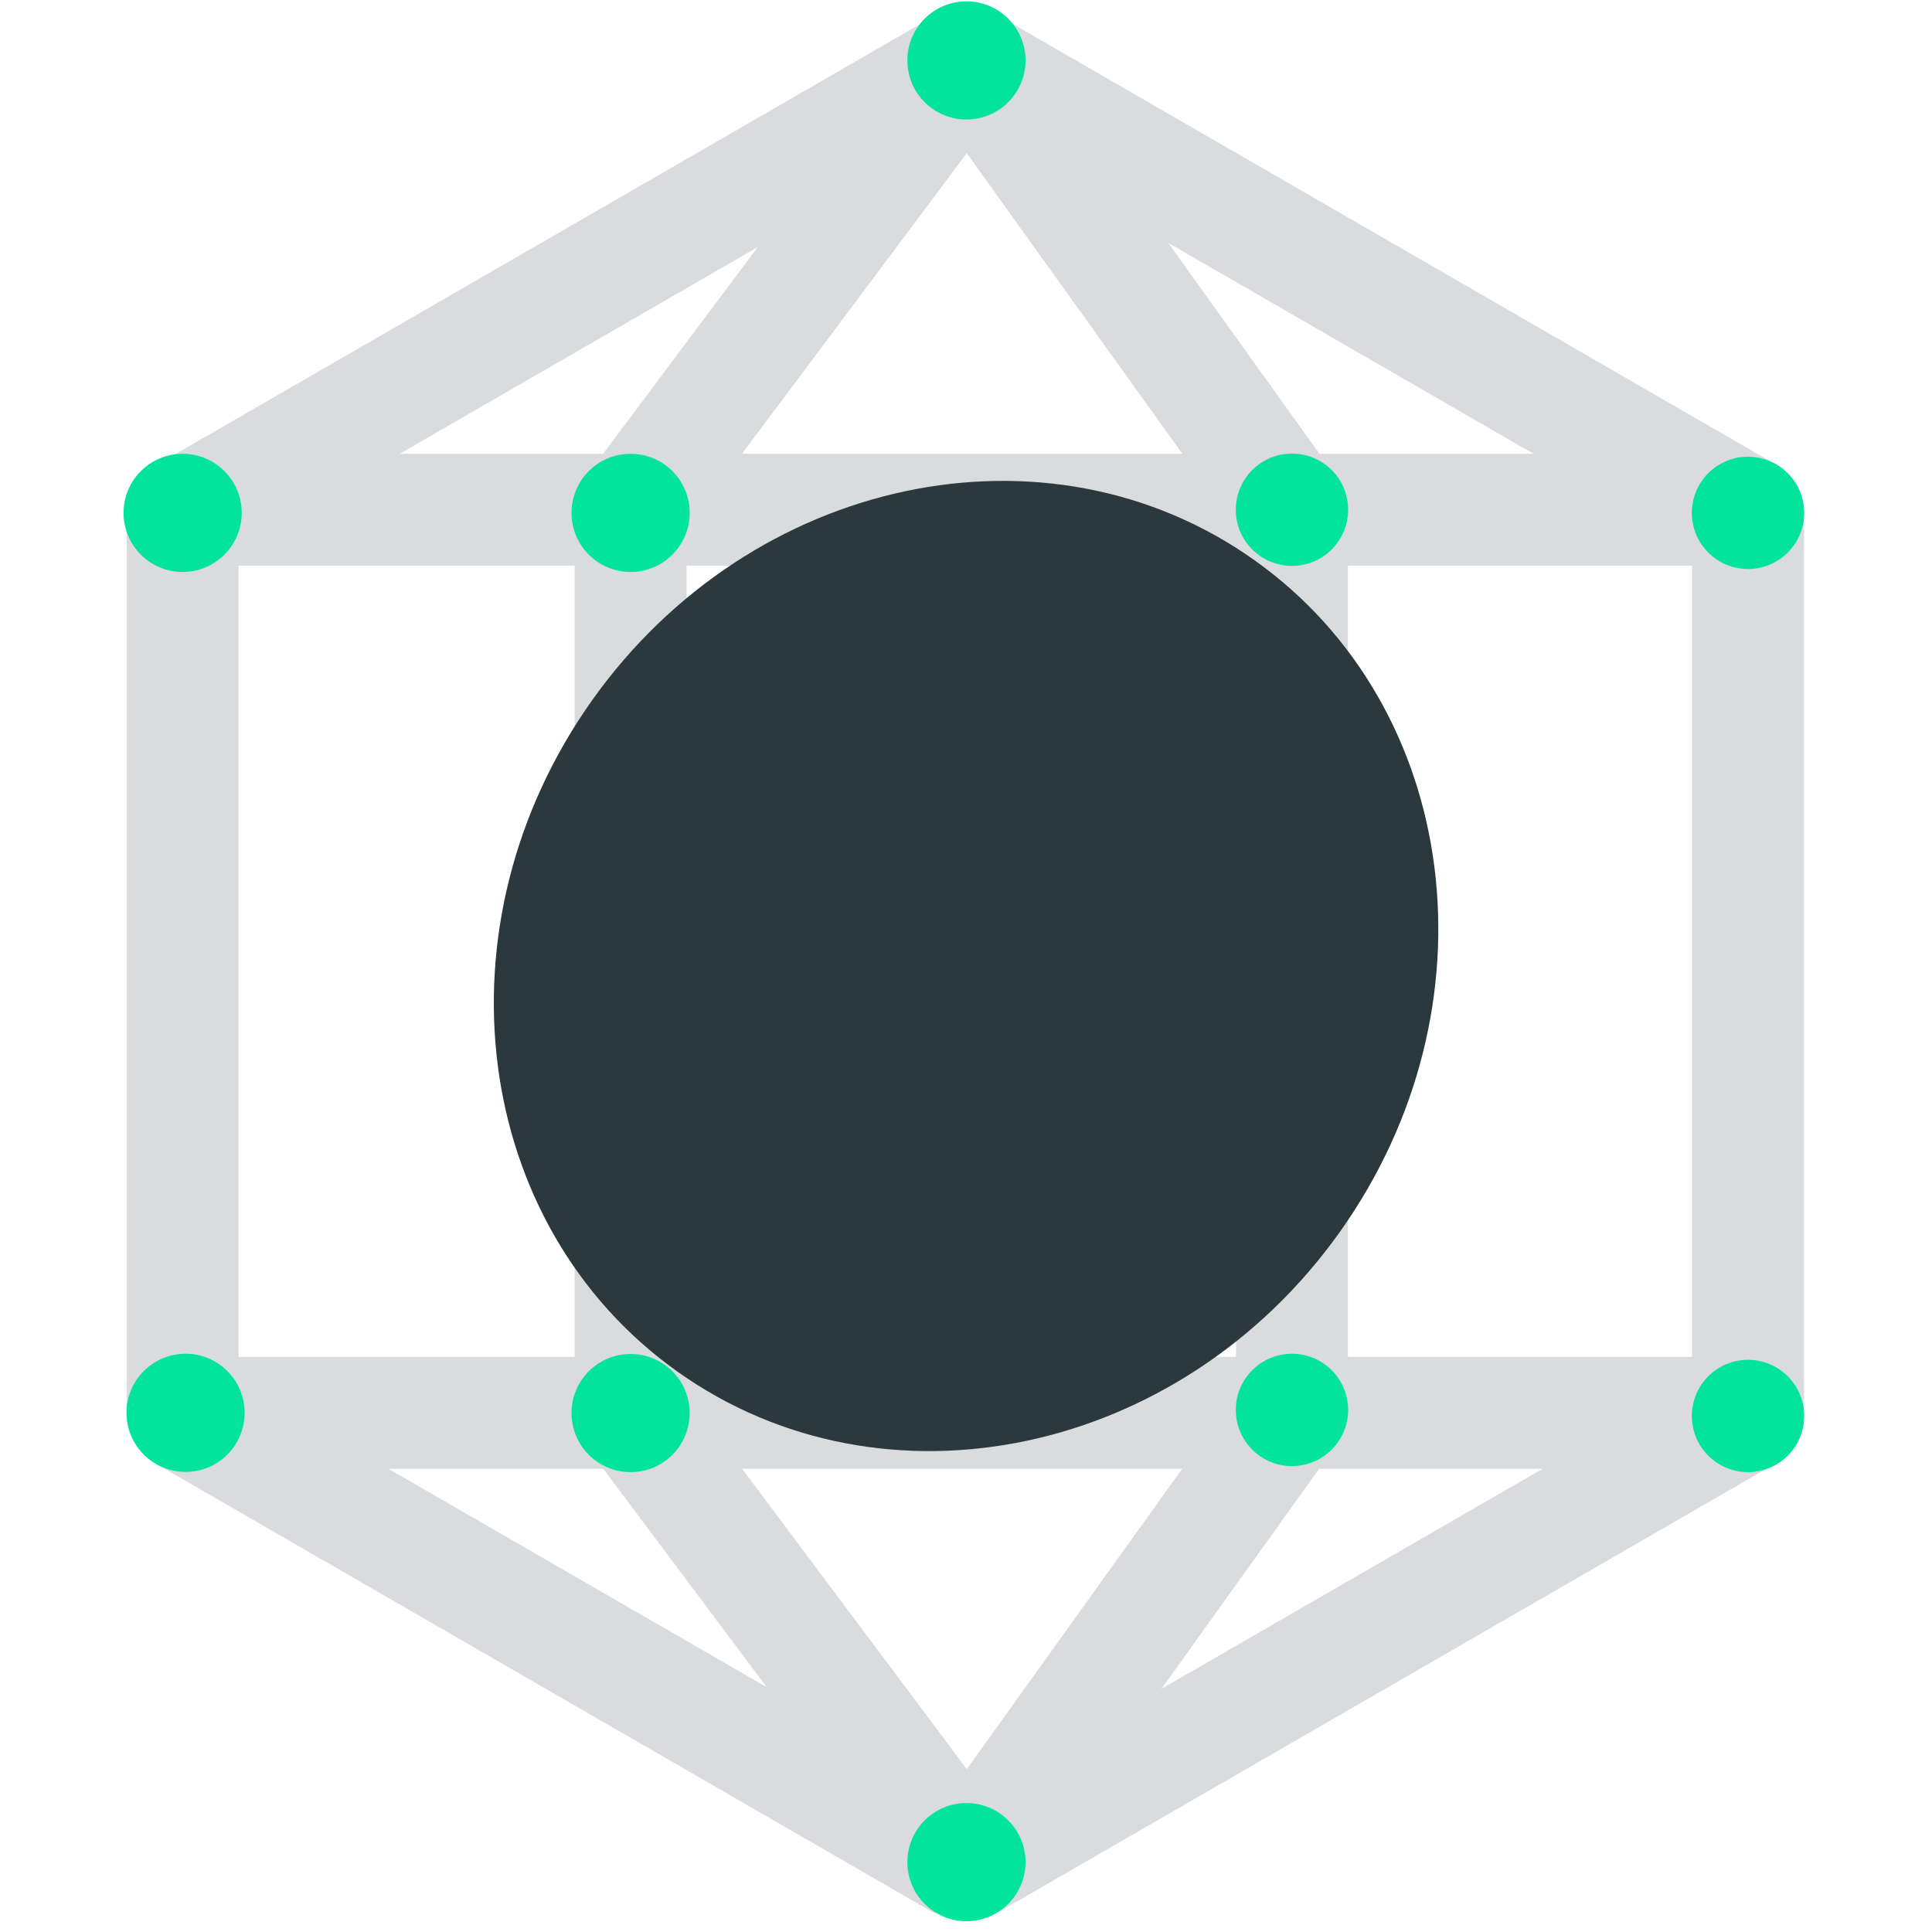
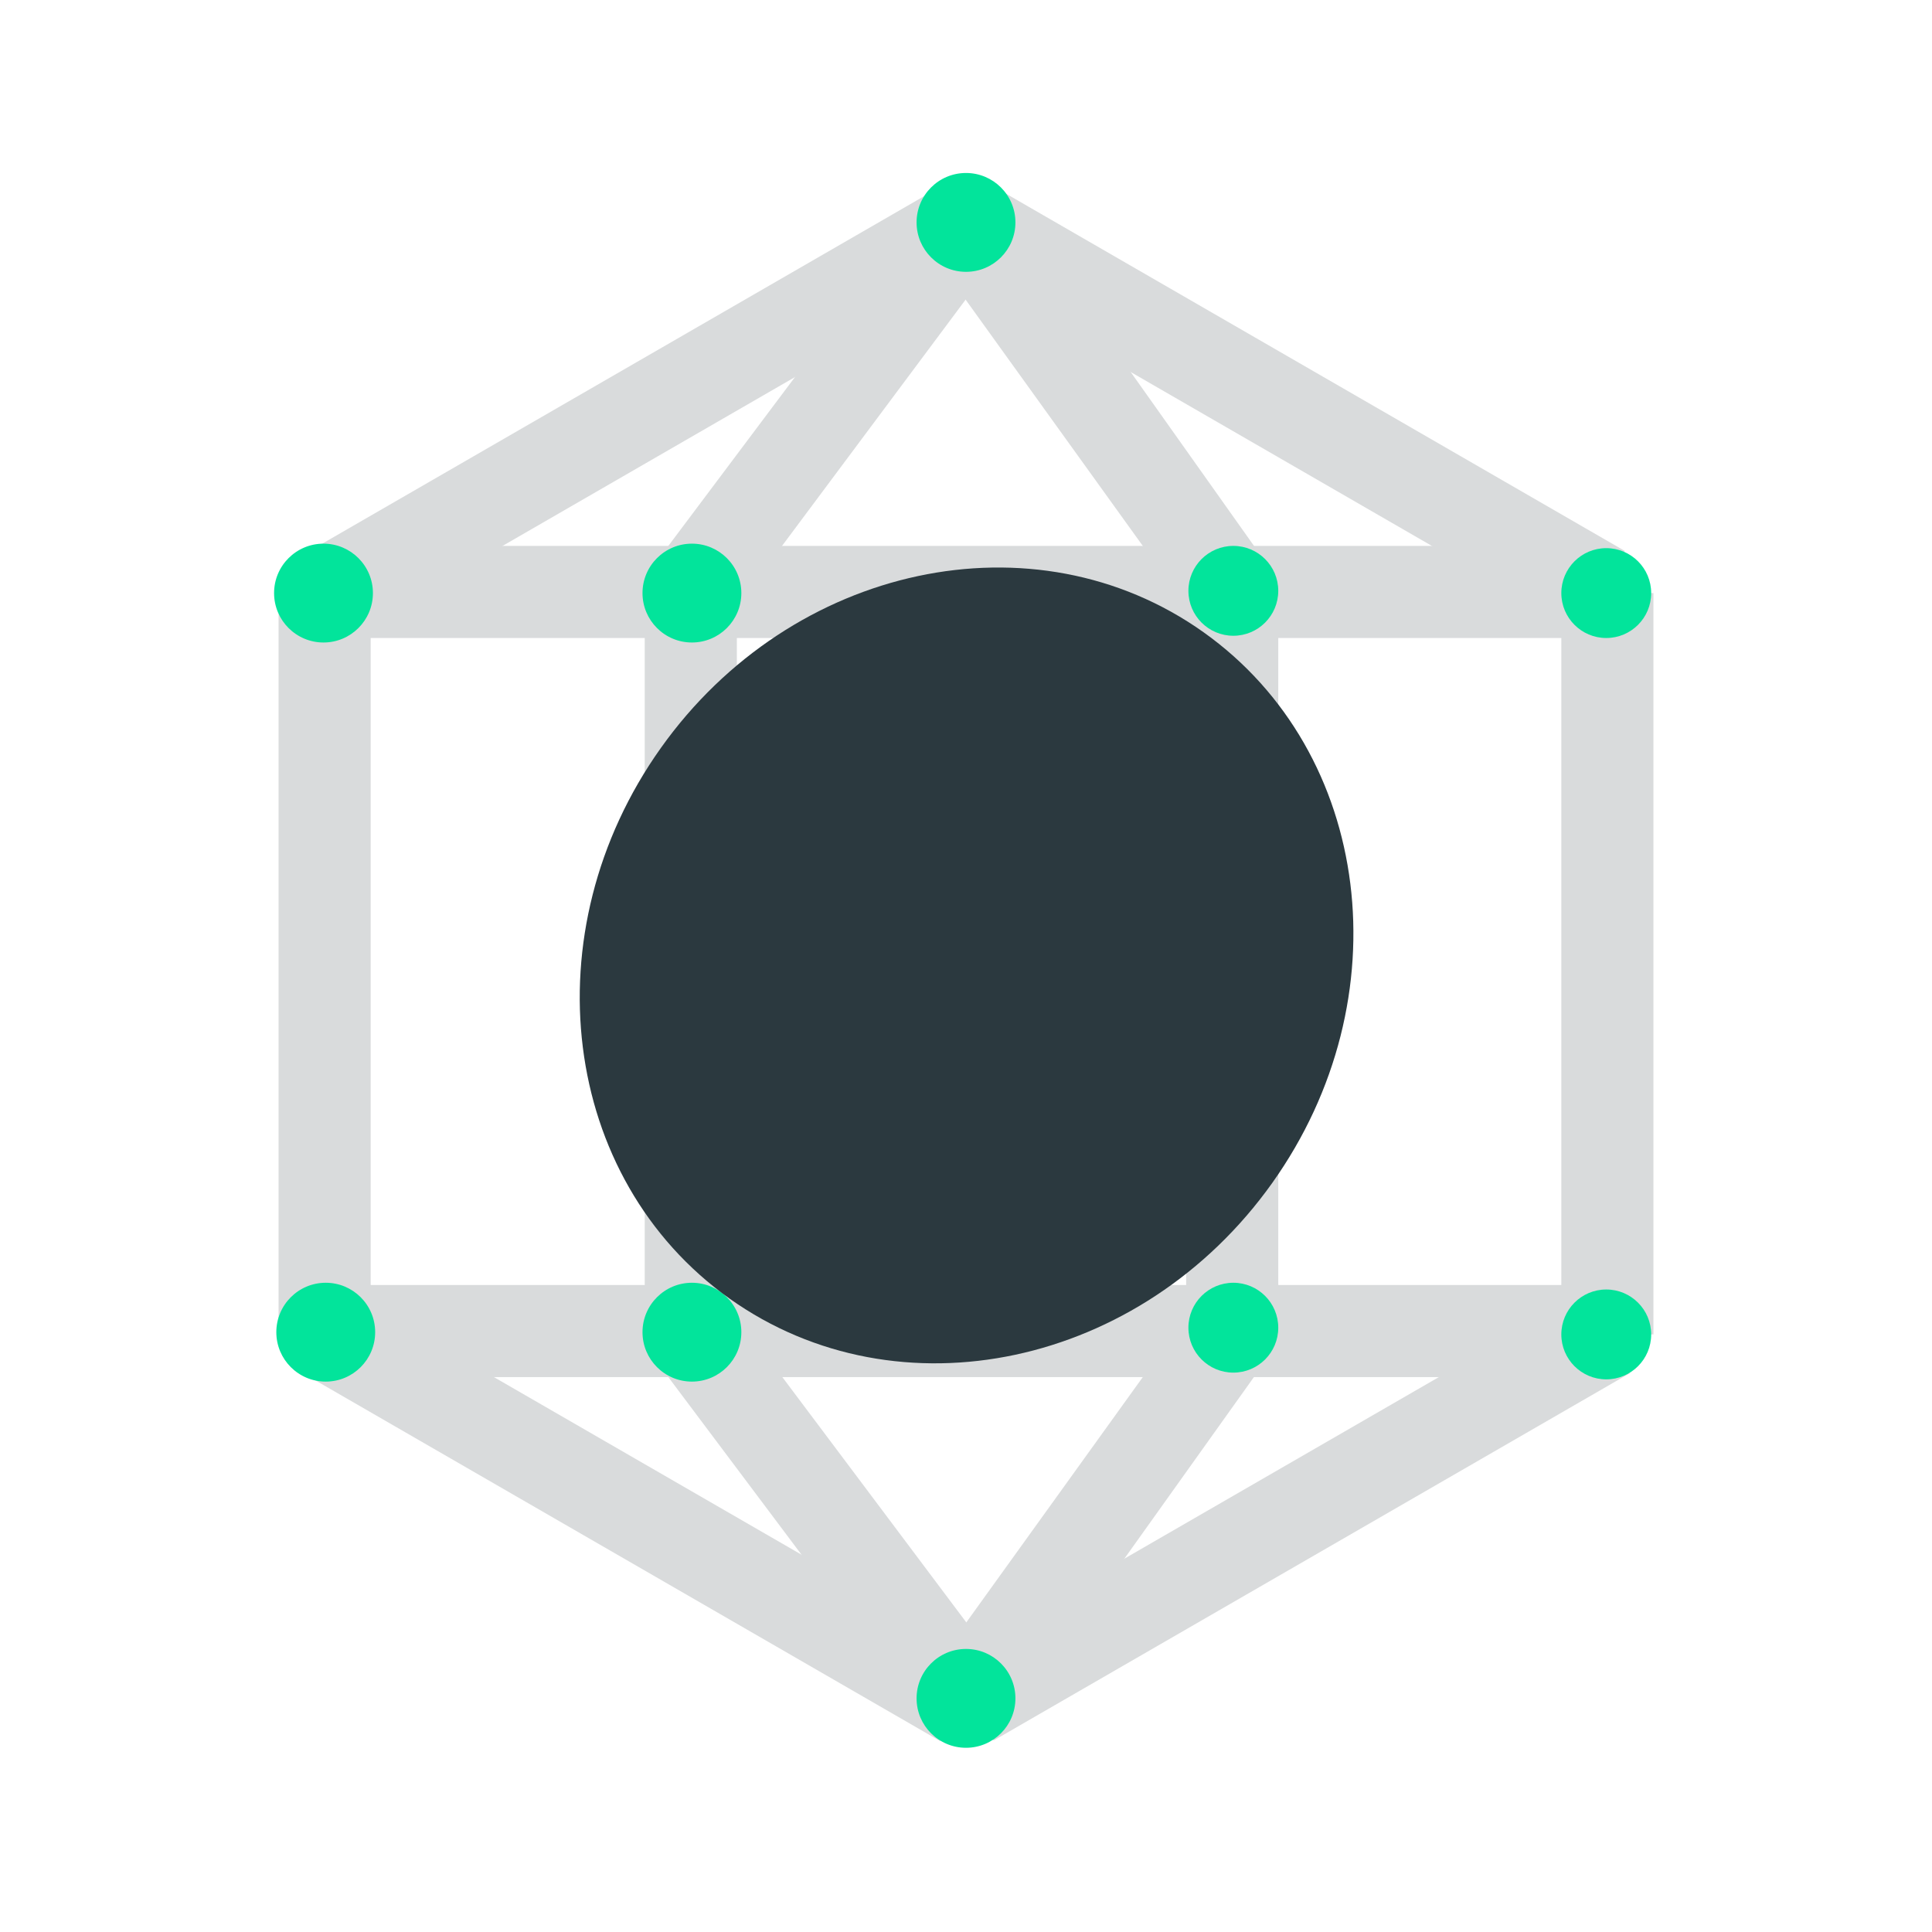
- <svg xmlns="http://www.w3.org/2000/svg" id="Layer_1" data-name="Layer 1" viewBox="0 0 86 86">
-   <defs>
-     <style>.cls-1{fill:#d9dbdc;}.cls-2{fill:#02e49b;}.cls-3{fill:#2b393f;}</style>
-   </defs>
-   <rect class="cls-1" x="40.55" y="28.06" width="4.98" height="69.68" transform="translate(105.94 19.85) rotate(90)" />
-   <rect class="cls-1" x="40.48" y="-12.15" width="4.98" height="69.68" transform="translate(65.66 -20.28) rotate(90)" />
-   <rect class="cls-1" x="22.91" y="-7.02" width="4.98" height="39.9" transform="translate(26.91 41.39) rotate(-120)" />
-   <polygon class="cls-1" points="59.68 21.52 55.37 24.02 40.97 3.94 45.29 1.45 59.68 21.52" />
-   <polygon class="cls-1" points="25.91 21.45 30.23 23.94 45.21 3.91 40.9 1.42 25.91 21.45" />
-   <polygon class="cls-1" points="59.68 64.04 55.37 61.55 40.97 81.63 45.29 84.12 59.68 64.04" />
-   <polygon class="cls-1" points="25.91 64.12 30.23 61.63 45.21 81.66 40.9 84.15 25.91 64.12" />
-   <rect class="cls-1" x="57.77" y="-7.25" width="4.98" height="39.9" transform="translate(19.13 58.54) rotate(-60)" />
-   <rect class="cls-1" x="23.11" y="53.1" width="4.98" height="39.9" transform="translate(-50.46 58.7) rotate(-60)" />
-   <rect class="cls-1" x="58.02" y="53.02" width="4.98" height="39.9" transform="translate(27.56 161.86) rotate(-120)" />
-   <circle class="cls-2" cx="43.02" cy="2.69" r="2.63" />
-   <circle class="cls-2" cx="43.02" cy="82.89" r="2.63" />
-   <rect class="cls-1" x="5.64" y="22.77" width="4.98" height="39.97" />
-   <rect class="cls-1" x="25.58" y="22.77" width="4.98" height="39.97" />
-   <rect class="cls-1" x="55.02" y="22.77" width="4.98" height="39.97" />
-   <rect class="cls-1" x="75.32" y="22.72" width="4.98" height="40.31" />
-   <circle class="cls-2" cx="8.13" cy="22.83" r="2.63" />
-   <circle class="cls-2" cx="77.81" cy="63.03" r="2.5" />
-   <circle class="cls-2" cx="8.26" cy="62.89" r="2.63" />
-   <circle class="cls-2" cx="77.81" cy="22.83" r="2.5" />
-   <circle class="cls-2" cx="57.51" cy="22.69" r="2.5" />
-   <circle class="cls-2" cx="28.07" cy="22.83" r="2.63" />
-   <circle class="cls-2" cx="57.51" cy="62.76" r="2.5" />
-   <circle class="cls-2" cx="28.07" cy="62.9" r="2.63" />
-   <ellipse class="cls-3" cx="43" cy="43" rx="22.16" ry="20.42" transform="translate(-16.96 53.12) rotate(-54.58)" />
+ <svg xmlns="http://www.w3.org/2000/svg" version="1.1" id="Layer_1" x="0px" y="0px" viewBox="0 0 86 86" style="enable-background:new 0 0 86 86;" xml:space="preserve">
+   <style type="text/css">
+ 	.st0{fill:#D9DBDC;}
+ 	.st1{fill:#02E49B;}
+ 	.st2{fill:#2B393F;}
+ </style>
+   <rect x="14.5" y="57.2" class="st0" width="57.1" height="4.1" />
+   <rect x="14.4" y="24.3" class="st0" width="57.1" height="4.1" />
+   <rect x="12.2" y="16.3" transform="matrix(0.866 -0.5 0.5 0.866 -5.337 16.7423)" class="st0" width="32.7" height="4.1" />
+   <polygon class="st0" points="56.6,25.4 53.1,27.4 41.3,11 44.9,8.9 " />
+   <polygon class="st0" points="29,25.3 32.5,27.4 44.8,10.9 41.3,8.9 " />
+   <polygon class="st0" points="56.6,60.2 53.1,58.2 41.3,74.6 44.9,76.6 " />
+   <polygon class="st0" points="29,60.3 32.5,58.2 44.8,74.6 41.3,76.7 " />
+   <rect x="55.1" y="1.8" transform="matrix(0.5 -0.866 0.866 0.5 12.8446 58.5397)" class="st0" width="4.1" height="32.7" />
+   <rect x="26.7" y="51.2" transform="matrix(0.5 -0.866 0.866 0.5 -44.1592 58.6735)" class="st0" width="4.1" height="32.7" />
+   <rect x="41" y="65.5" transform="matrix(0.866 -0.5 0.5 0.866 -26.077 37.7029)" class="st0" width="32.7" height="4.1" />
+   <circle class="st1" cx="43" cy="9.9" r="2.2" />
+   <circle class="st1" cx="43" cy="75.6" r="2.2" />
+   <rect x="12.4" y="26.4" class="st0" width="4.1" height="32.7" />
+   <rect x="28.7" y="26.4" class="st0" width="4.1" height="32.7" />
+   <rect x="52.8" y="26.4" class="st0" width="4.1" height="32.7" />
+   <rect x="69.5" y="26.4" class="st0" width="4.1" height="33" />
+   <circle class="st1" cx="14.4" cy="26.4" r="2.2" />
+   <circle class="st1" cx="71.5" cy="59.4" r="2" />
+   <circle class="st1" cx="14.5" cy="59.3" r="2.2" />
+   <circle class="st1" cx="71.5" cy="26.4" r="2" />
+   <circle class="st1" cx="54.9" cy="26.3" r="2" />
+   <circle class="st1" cx="30.8" cy="26.4" r="2.2" />
+   <circle class="st1" cx="54.9" cy="59.1" r="2" />
+   <circle class="st1" cx="30.8" cy="59.3" r="2.2" />
+   <ellipse transform="matrix(0.5796 -0.8149 0.8149 0.5796 -16.938 53.0924)" class="st2" cx="43" cy="43" rx="18.2" ry="16.7" />
</svg>
